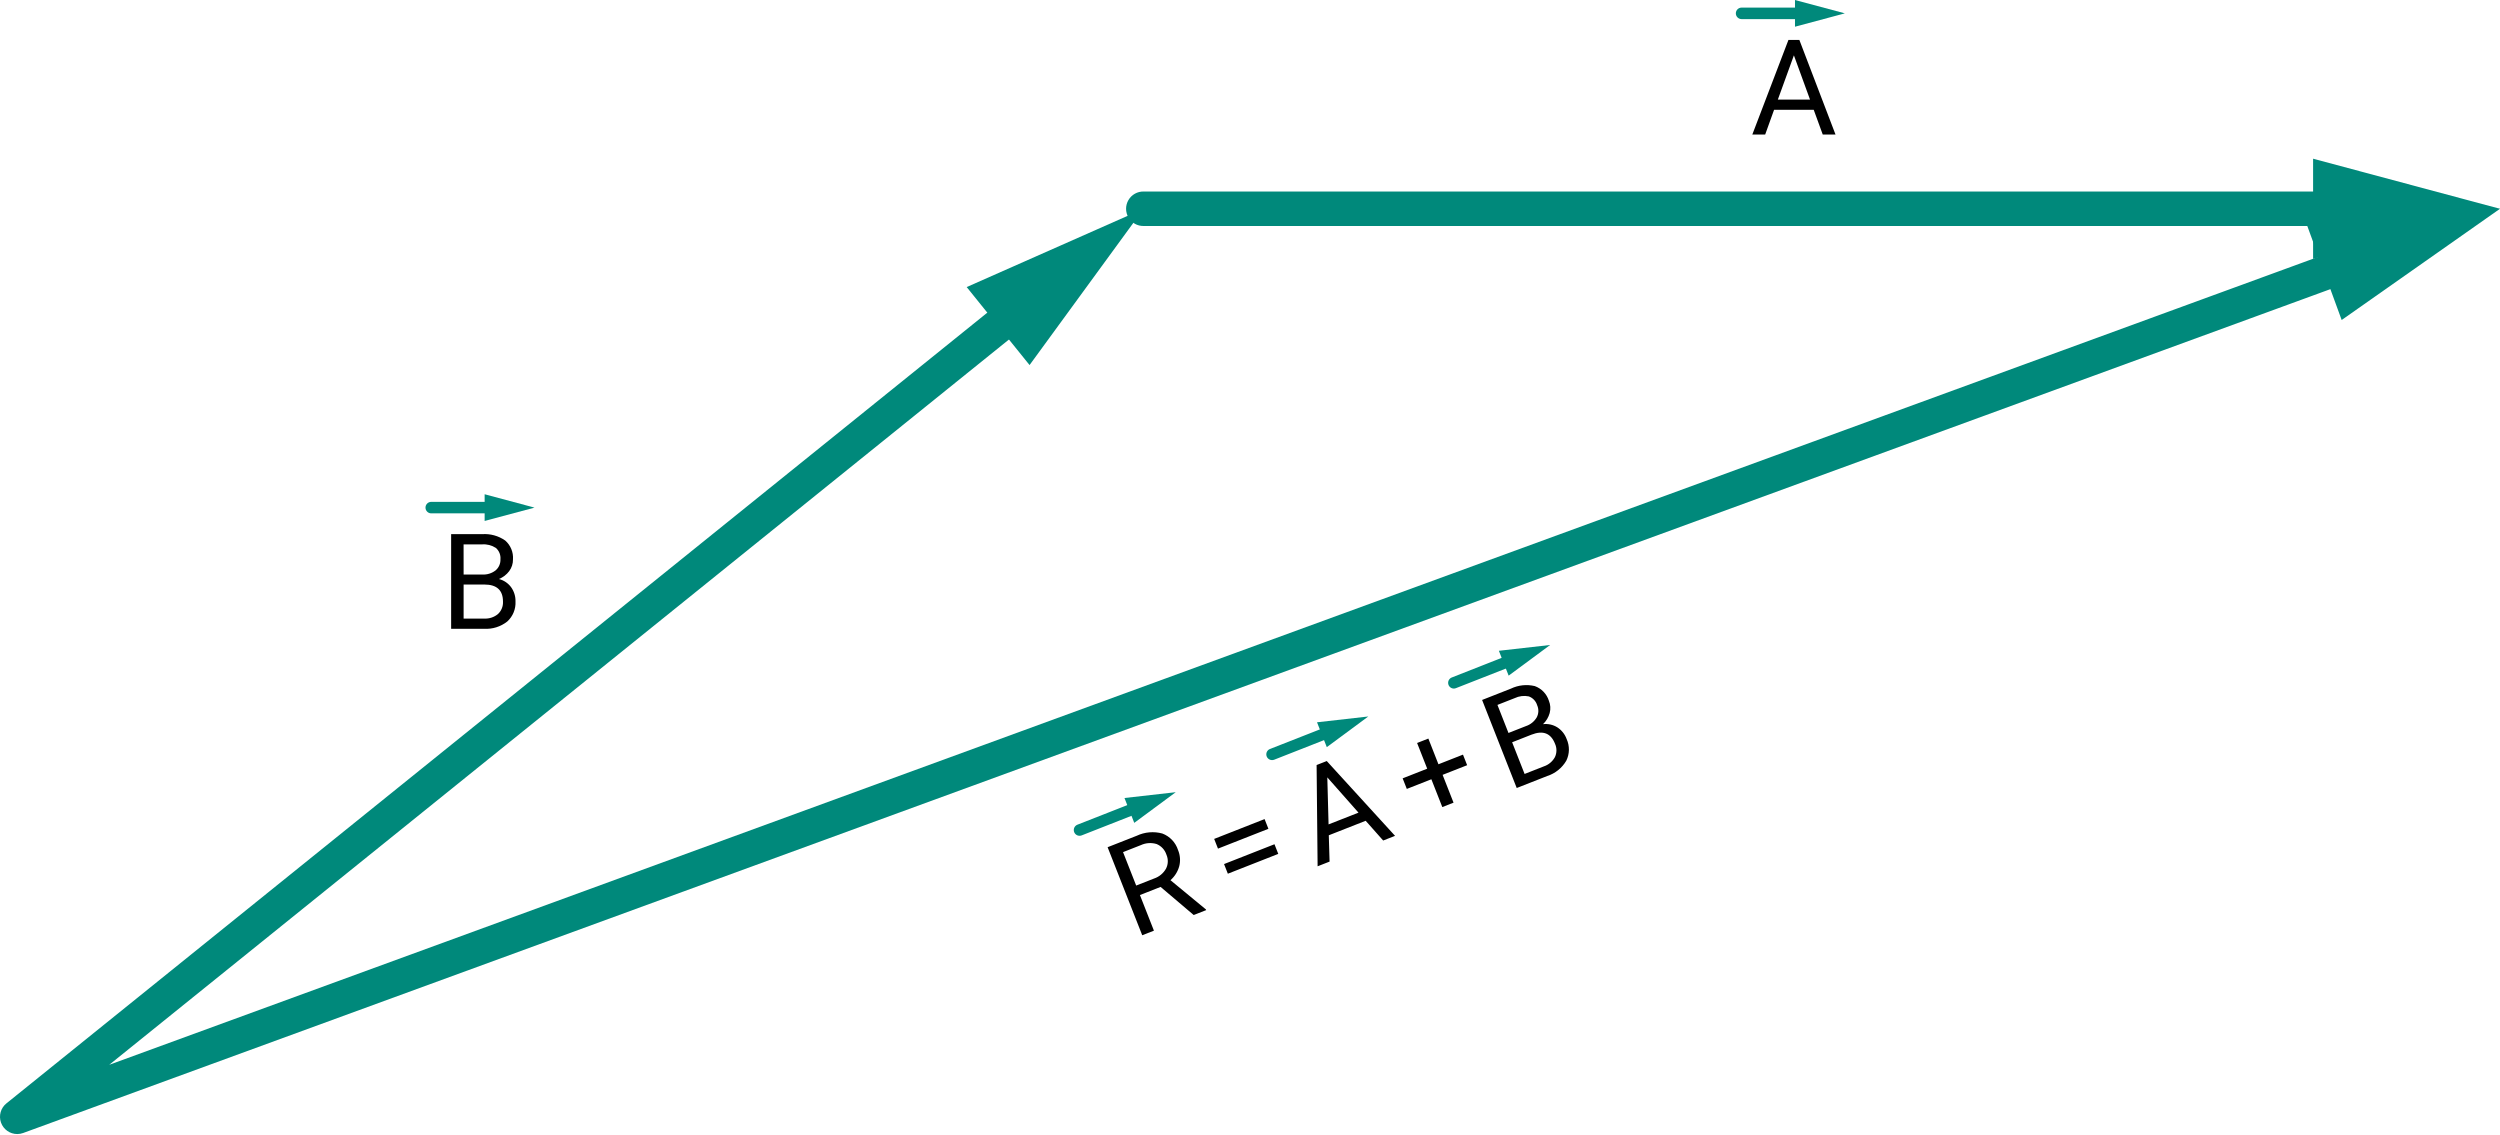
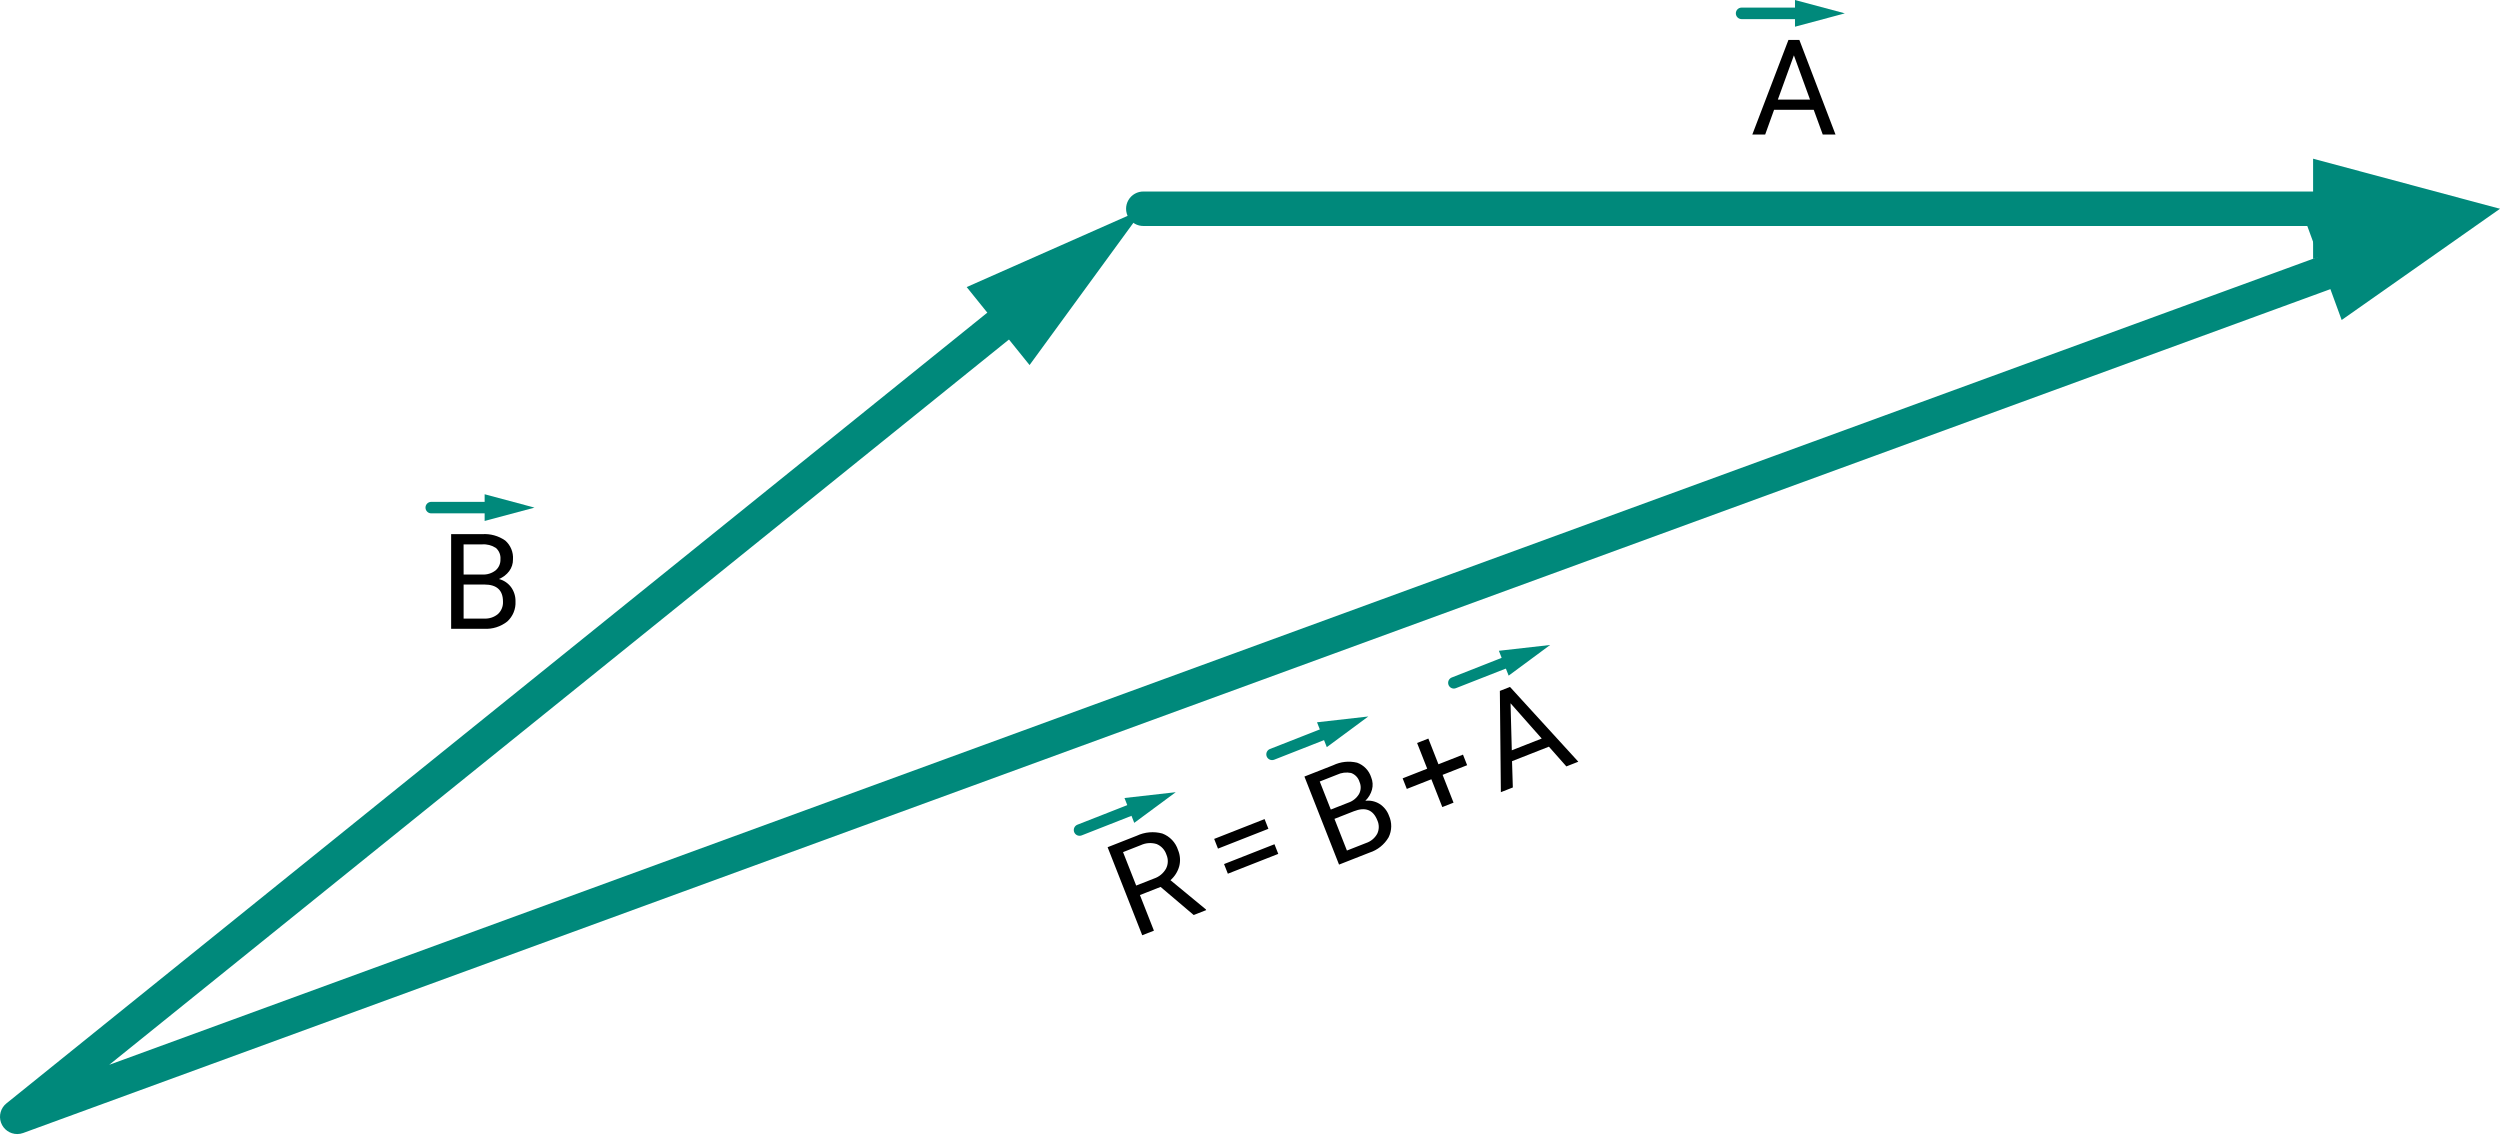
<svg xmlns="http://www.w3.org/2000/svg" width="338.224" height="153.425" viewBox="0 0 338.224 153.425">
  <g id="Grupo_53823" data-name="Grupo 53823" transform="translate(-1085.276 -208.289)">
-     <path id="Trazado_110166" data-name="Trazado 110166" d="M6.179-5.177H3.173V0h-1.7V-12.8H5.713a5.014,5.014,0,0,1,3.327.984A3.542,3.542,0,0,1,10.2-8.947a3.445,3.445,0,0,1-.646,2.083,3.856,3.856,0,0,1-1.8,1.327L10.767-.105V0H8.956ZM3.173-6.557H5.766a2.924,2.924,0,0,0,2-.652,2.2,2.2,0,0,0,.743-1.743A2.32,2.32,0,0,0,7.8-10.774a3,3,0,0,0-2.043-.643H3.173Zm19.456-.6H15.3V-8.569h7.33Zm0,3.647H15.3V-4.913h7.33Zm12.645.158H29.912L28.708,0h-1.74l4.887-12.8h1.477L38.227,0H36.5Zm-4.852-1.38h4.351l-2.18-5.985ZM47.233-6.864H50.8v1.538H47.233v4.043H45.6V-5.326H42.03V-6.864H45.6V-10.6h1.635ZM55.914,0V-12.8H60.1a4.856,4.856,0,0,1,3.133.861,3.1,3.1,0,0,1,1.05,2.549,2.6,2.6,0,0,1-.51,1.586,3.3,3.3,0,0,1-1.389,1.068,2.968,2.968,0,0,1,1.639,1.1,3.166,3.166,0,0,1,.6,1.938A3.423,3.423,0,0,1,63.507-.984,4.616,4.616,0,0,1,60.352,0ZM57.6-5.985V-1.38h2.786a2.683,2.683,0,0,0,1.859-.611,2.145,2.145,0,0,0,.681-1.683q0-2.312-2.514-2.312Zm0-1.354H60.15a2.672,2.672,0,0,0,1.771-.555A1.86,1.86,0,0,0,62.584-9.4a1.829,1.829,0,0,0-.615-1.537,3.021,3.021,0,0,0-1.872-.48H57.6Z" transform="translate(1238.437 335.359) rotate(-21.465)" />
+     <path id="Trazado_110166" data-name="Trazado 110166" d="M6.179-5.177H3.173V0h-1.7V-12.8H5.713a5.014,5.014,0,0,1,3.327.984A3.542,3.542,0,0,1,10.2-8.947a3.445,3.445,0,0,1-.646,2.083,3.856,3.856,0,0,1-1.8,1.327L10.767-.105V0H8.956ZM3.173-6.557H5.766a2.924,2.924,0,0,0,2-.652,2.2,2.2,0,0,0,.743-1.743A2.32,2.32,0,0,0,7.8-10.774a3,3,0,0,0-2.043-.643H3.173Zm19.456-.6H15.3V-8.569h7.33Zm0,3.647H15.3V-4.913h7.33Zm39.383-.1H56.651l-1.2,3.349h-1.74l4.887-12.8H60.07l4.9,12.8H63.234Zm-4.852-1.38h4.351l-2.18-5.985ZM47.233-6.864H50.8v1.538H47.233v4.043H45.6V-5.326H42.03V-6.864H45.6V-10.6h1.635ZM29.751.847v-12.8h4.184a4.856,4.856,0,0,1,3.133.861,3.1,3.1,0,0,1,1.05,2.549,2.6,2.6,0,0,1-.51,1.586A3.3,3.3,0,0,1,36.22-5.885a2.968,2.968,0,0,1,1.639,1.1,3.166,3.166,0,0,1,.6,1.938A3.423,3.423,0,0,1,37.345-.137a4.616,4.616,0,0,1-3.155.984Zm1.687-5.985V-.532h2.786a2.683,2.683,0,0,0,1.859-.611,2.145,2.145,0,0,0,.681-1.683q0-2.312-2.514-2.312Zm0-1.354h2.549a2.672,2.672,0,0,0,1.771-.555,1.86,1.86,0,0,0,.664-1.506,1.829,1.829,0,0,0-.615-1.537,3.021,3.021,0,0,0-1.872-.48h-2.5Z" transform="translate(1238.437 335.359) rotate(-21.465)" />
    <g id="Grupo_53795" data-name="Grupo 53795" transform="translate(1230.541 315.463)">
      <g id="Grupo_53793" data-name="Grupo 53793" transform="translate(0 1.24)">
        <path id="Trazado_100492" data-name="Trazado 100492" d="M872.7,274.284a.778.778,0,0,1-.285-1.5l7.9-3.1a.777.777,0,0,1,.569,1.446l-7.9,3.105A.8.8,0,0,1,872.7,274.284Z" transform="translate(-871.919 -269.625)" fill="#00897b" />
      </g>
      <g id="Grupo_53794" data-name="Grupo 53794" transform="translate(6.865)">
        <path id="Trazado_100493" data-name="Trazado 100493" d="M877.657,272.977l5.614-4.149-6.937.786Z" transform="translate(-876.334 -268.827)" fill="#00897b" />
      </g>
    </g>
    <g id="Grupo_53798" data-name="Grupo 53798" transform="translate(1256.59 305.221)">
      <g id="Grupo_53796" data-name="Grupo 53796" transform="translate(0 1.239)">
        <path id="Trazado_100494" data-name="Trazado 100494" d="M889.447,267.7a.778.778,0,0,1-.285-1.5l7.9-3.1a.777.777,0,1,1,.571,1.446l-7.9,3.105A.81.81,0,0,1,889.447,267.7Z" transform="translate(-888.67 -263.038)" fill="#00897b" />
      </g>
      <g id="Grupo_53797" data-name="Grupo 53797" transform="translate(6.866)">
        <path id="Trazado_100495" data-name="Trazado 100495" d="M894.408,266.39l5.614-4.149-6.937.786Z" transform="translate(-893.086 -262.241)" fill="#00897b" />
      </g>
    </g>
    <g id="Grupo_53801" data-name="Grupo 53801" transform="translate(1281.192 295.547)">
      <g id="Grupo_53799" data-name="Grupo 53799" transform="translate(0 1.239)">
        <path id="Trazado_100496" data-name="Trazado 100496" d="M905.27,261.476a.777.777,0,0,1-.285-1.5l7.895-3.105a.778.778,0,1,1,.569,1.448l-7.9,3.1A.764.764,0,0,1,905.27,261.476Z" transform="translate(-904.491 -256.816)" fill="#00897b" />
      </g>
      <g id="Grupo_53800" data-name="Grupo 53800" transform="translate(6.866)">
        <path id="Trazado_100497" data-name="Trazado 100497" d="M910.229,260.169l5.614-4.149-6.937.786Z" transform="translate(-908.906 -256.02)" fill="#00897b" />
      </g>
    </g>
    <path id="Trazado_110164" data-name="Trazado 110164" d="M1.485,0V-12.8H5.669a4.856,4.856,0,0,1,3.133.861,3.1,3.1,0,0,1,1.05,2.549A2.6,2.6,0,0,1,9.343-7.8,3.3,3.3,0,0,1,7.954-6.732a2.968,2.968,0,0,1,1.639,1.1,3.166,3.166,0,0,1,.6,1.938A3.423,3.423,0,0,1,9.079-.984,4.616,4.616,0,0,1,5.924,0ZM3.173-5.985V-1.38H5.959a2.683,2.683,0,0,0,1.859-.611A2.145,2.145,0,0,0,8.5-3.674q0-2.312-2.514-2.312Zm0-1.354H5.722a2.672,2.672,0,0,0,1.771-.555A1.86,1.86,0,0,0,8.156-9.4a1.829,1.829,0,0,0-.615-1.537,3.021,3.021,0,0,0-1.872-.48h-2.5Z" transform="translate(1144.825 293.356)" />
    <g id="Grupo_53804" data-name="Grupo 53804" transform="translate(1142.813 275.156)">
      <g id="Grupo_53802" data-name="Grupo 53802" transform="translate(0 1.03)">
        <path id="Trazado_100498" data-name="Trazado 100498" d="M811.262,251.555h-8.484a.778.778,0,0,1,0-1.555h8.484a.778.778,0,1,1,0,1.555Z" transform="translate(-802 -250)" fill="#00897b" />
      </g>
      <g id="Grupo_53803" data-name="Grupo 53803" transform="translate(8.03)">
        <path id="Trazado_100499" data-name="Trazado 100499" d="M807.164,252.952l6.743-1.807-6.743-1.807Z" transform="translate(-807.164 -249.338)" fill="#00897b" />
      </g>
    </g>
    <path id="Trazado_110165" data-name="Trazado 110165" d="M8.552-3.349H3.19L1.986,0H.246L5.133-12.8H6.609L11.5,0H9.773ZM3.7-4.729H8.051l-2.18-5.985Z" transform="translate(1322.101 226.489)" />
    <g id="Grupo_53807" data-name="Grupo 53807" transform="translate(1320.089 208.289)">
      <g id="Grupo_53805" data-name="Grupo 53805" transform="translate(0 1.03)">
        <path id="Trazado_100500" data-name="Trazado 100500" d="M925.262,208.555h-8.484a.778.778,0,0,1,0-1.555h8.484a.778.778,0,1,1,0,1.555Z" transform="translate(-916 -207)" fill="#00897b" />
      </g>
      <g id="Grupo_53806" data-name="Grupo 53806" transform="translate(8.03)">
        <path id="Trazado_100501" data-name="Trazado 100501" d="M921.164,209.952l6.743-1.807-6.743-1.807Z" transform="translate(-921.164 -206.338)" fill="#00897b" />
      </g>
    </g>
    <g id="Grupo_53817" data-name="Grupo 53817" transform="translate(1085.276 236.532)">
      <g id="Grupo_53814" data-name="Grupo 53814" transform="translate(0 4.765)">
        <path id="Trazado_100506" data-name="Trazado 100506" d="M767.333,347.981a2.332,2.332,0,0,1-1.463-4.149l136.305-109.88a2.333,2.333,0,1,1,2.928,3.633L779.776,338.613l303.238-110.906a2.332,2.332,0,1,1,1.6,4.381L768.133,347.839A2.319,2.319,0,0,1,767.333,347.981Z" transform="translate(-765 -227.564)" fill="#00897b" />
      </g>
      <g id="Grupo_53815" data-name="Grupo 53815" transform="translate(130.788)">
        <path id="Trazado_100507" data-name="Trazado 100507" d="M849.1,235.094l23.94-10.594-15.434,21.146Z" transform="translate(-849.105 -224.5)" fill="#00897b" />
      </g>
      <g id="Grupo_53816" data-name="Grupo 53816" transform="translate(312.148)">
        <path id="Trazado_100508" data-name="Trazado 100508" d="M970.387,239.55l21.421-15.05-26.076,2.321Z" transform="translate(-965.731 -224.5)" fill="#00897b" />
      </g>
    </g>
    <g id="Grupo_53820" data-name="Grupo 53820" transform="translate(1237.671 229.755)">
      <g id="Grupo_53818" data-name="Grupo 53818" transform="translate(0 4.444)">
        <path id="Trazado_100509" data-name="Trazado 100509" d="M1028.164,227.665H865.333a2.333,2.333,0,1,1,0-4.665h162.831a2.333,2.333,0,1,1,0,4.665Z" transform="translate(-863 -223)" fill="#00897b" />
      </g>
      <g id="Grupo_53819" data-name="Grupo 53819" transform="translate(160.542)">
        <path id="Trazado_100510" data-name="Trazado 100510" d="M966.239,233.7l25.287-6.777-25.287-6.777Z" transform="translate(-966.239 -220.142)" fill="#00897b" />
      </g>
    </g>
  </g>
</svg>
